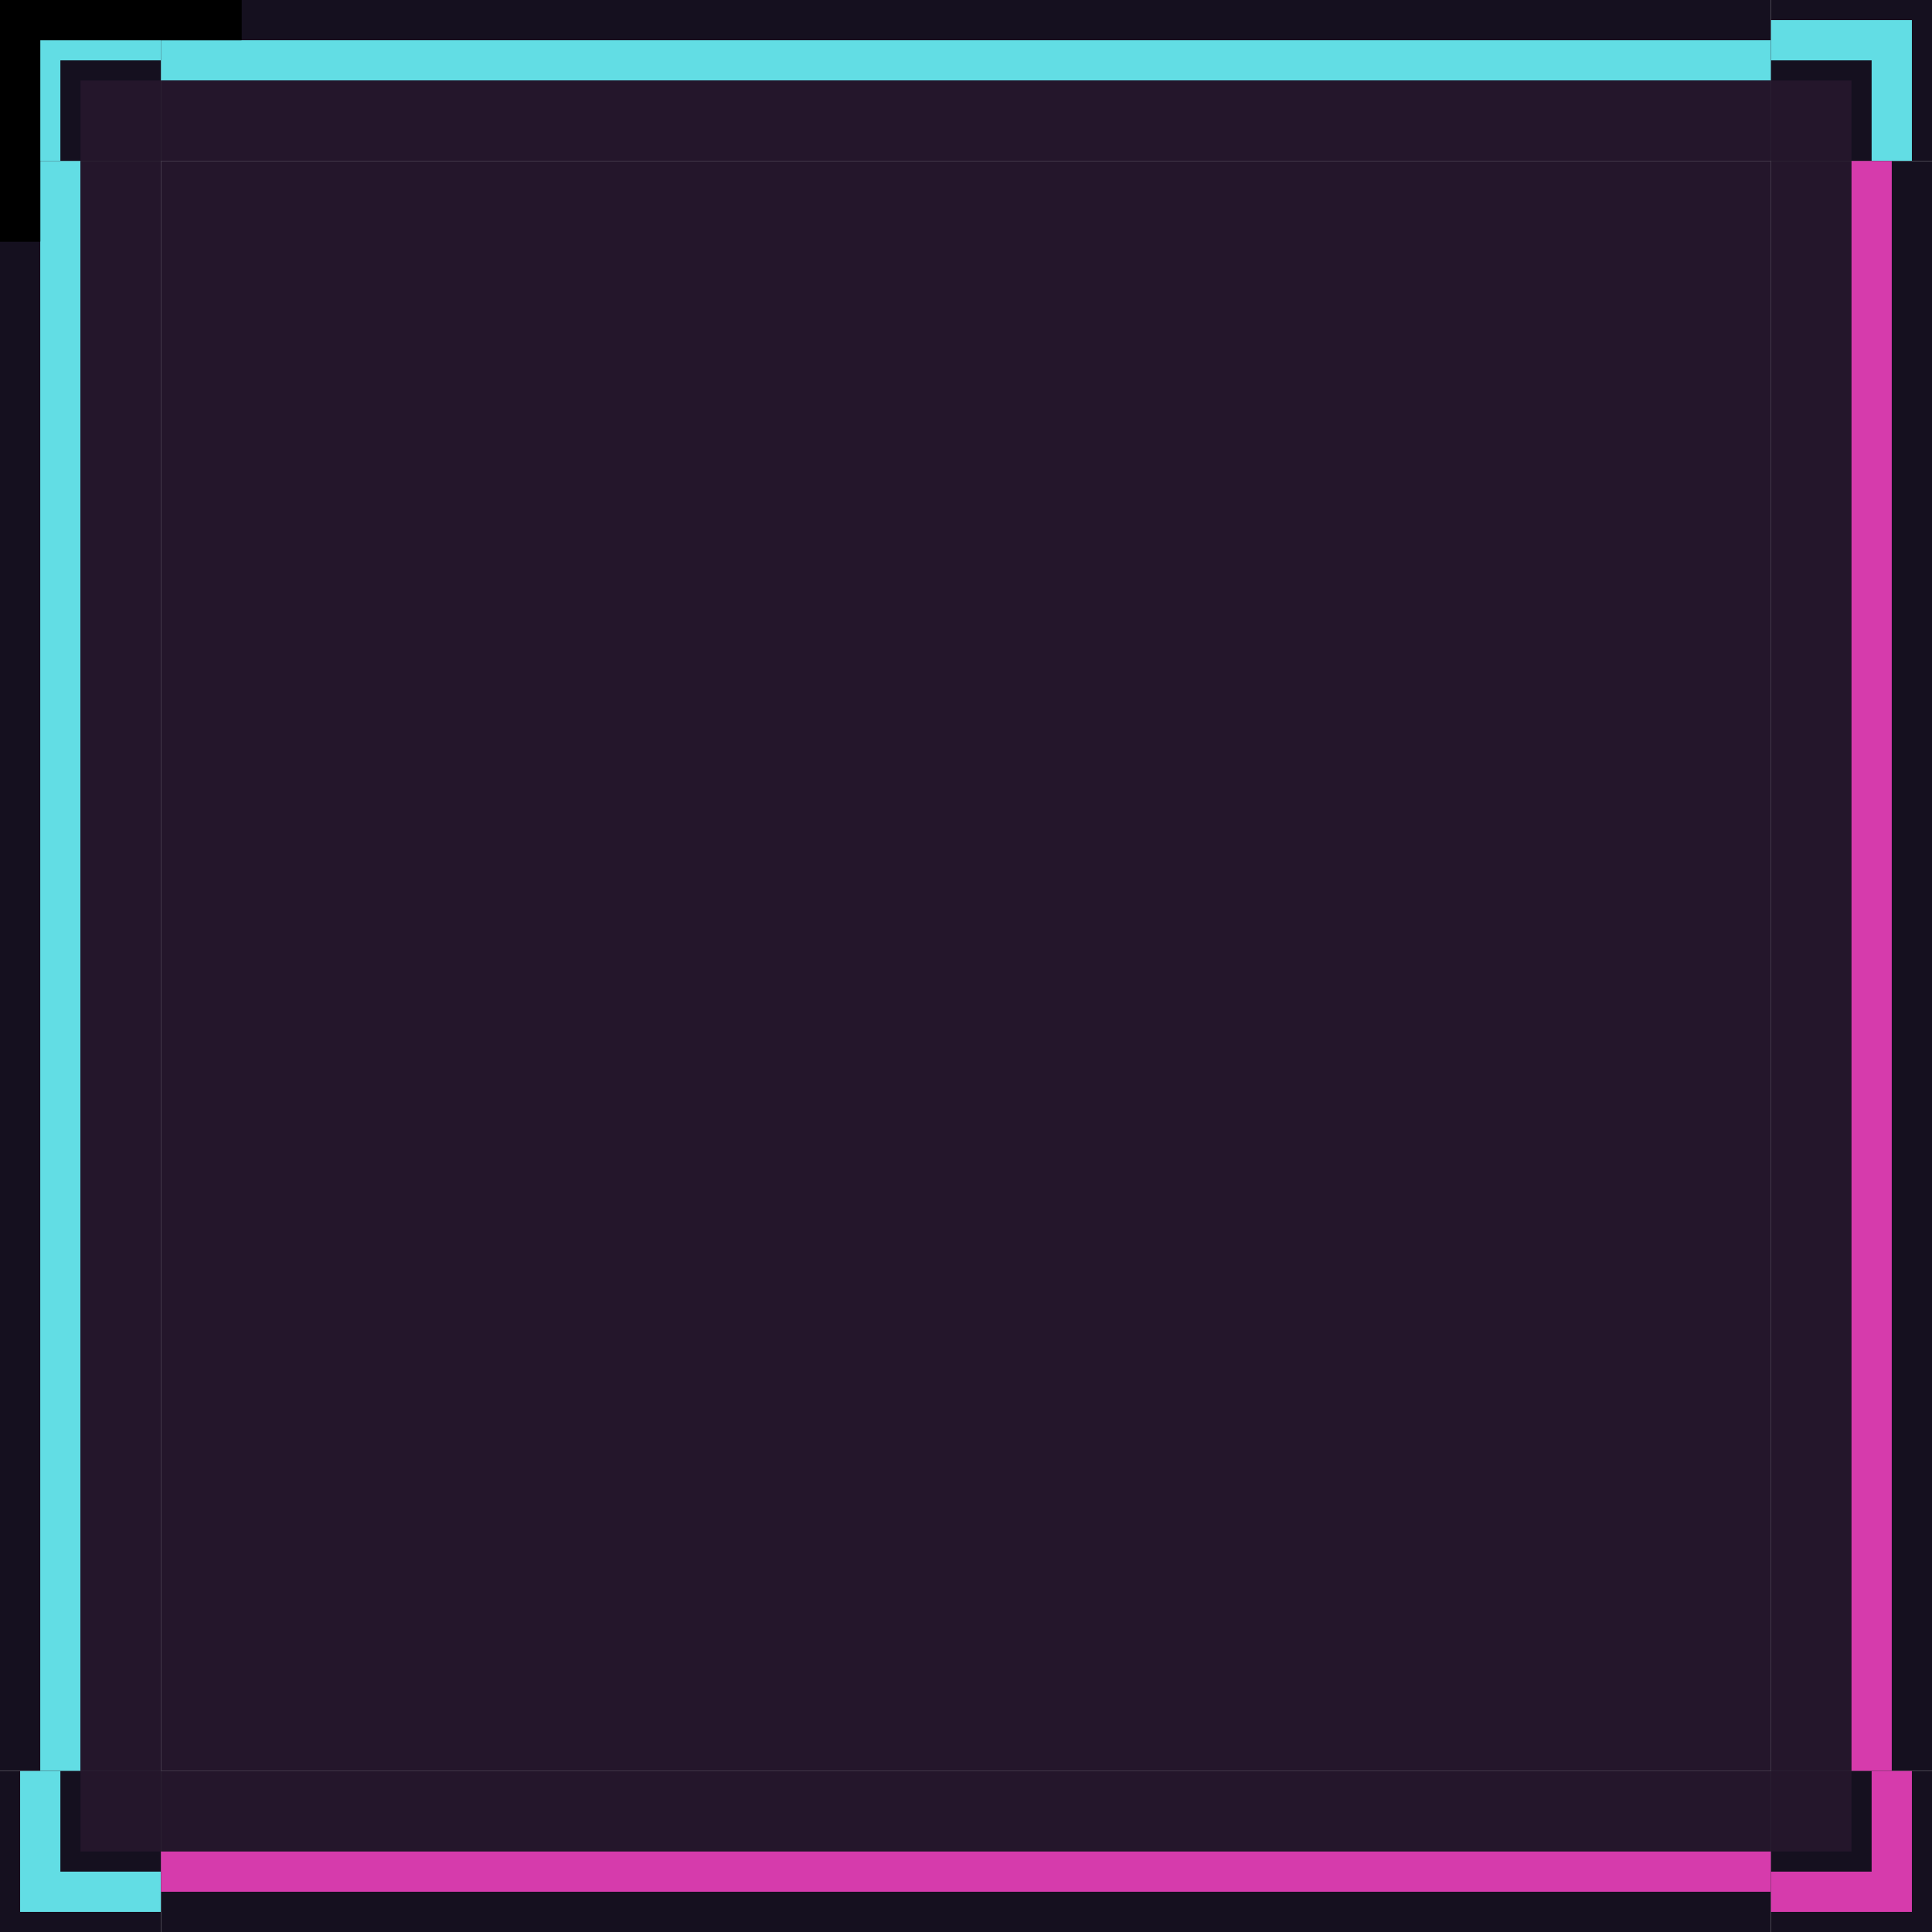
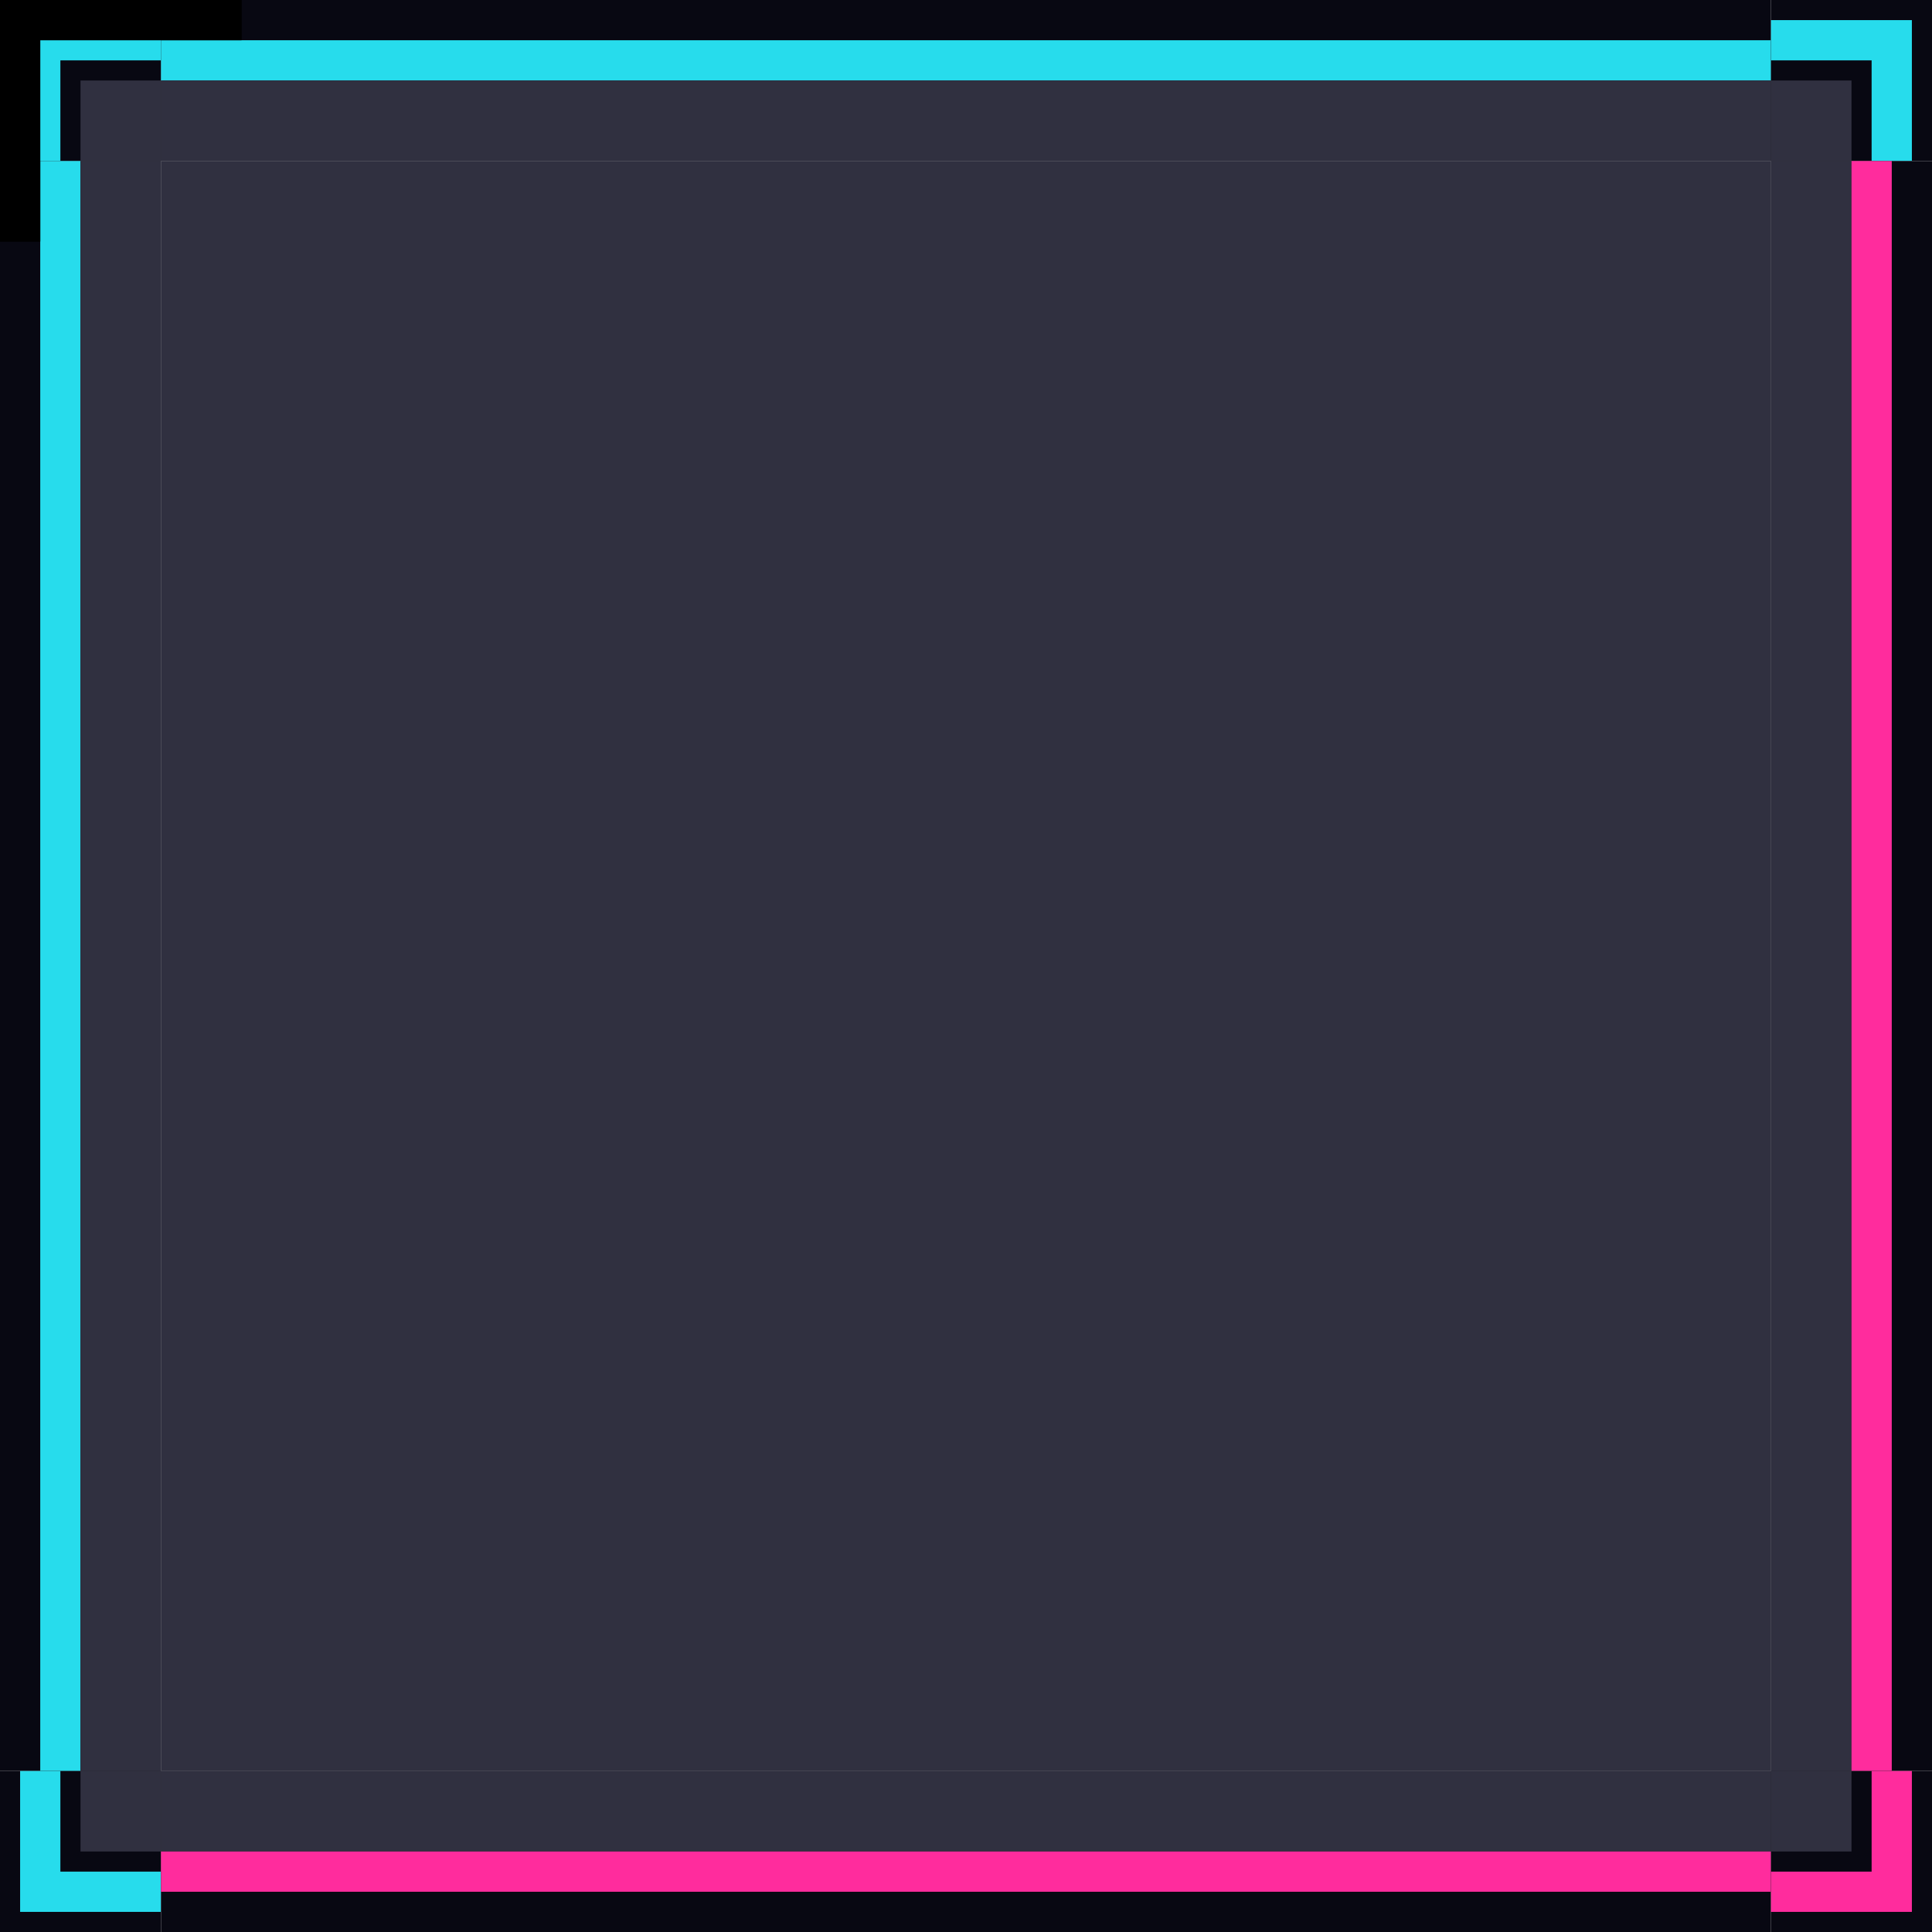
<svg xmlns="http://www.w3.org/2000/svg" width="48" height="48" viewBox="0 0 48 48">
  <g id="topleft">
-     <rect width="4" height="4" fill="#15101f" />
-     <path d="M1 4V1h3" fill="none" stroke="#62dde4" />
-     <rect x="2" y="2" width="2" height="2" fill="#24162b" />
+     <rect width="4" height="4" fill="#080812" />
+     <path d="M1 4V1h3" fill="none" stroke="#27dcec" />
+     <rect x="2" y="2" width="2" height="2" fill="#303040" />
  </g>
  <g id="top">
-     <rect x="4" width="40" height="4" fill="#15101f" />
-     <rect x="4" y="1" width="40" height="1" fill="#62dde4" />
-     <rect x="4" y="2" width="40" height="2" fill="#24162b" />
+     <rect x="4" width="40" height="4" fill="#080812" />
+     <rect x="4" y="1" width="40" height="1" fill="#27dcec" />
+     <rect x="4" y="2" width="40" height="2" fill="#303040" />
  </g>
  <g id="topright">
-     <rect x="44" width="4" height="4" fill="#15101f" />
-     <path d="M44 1h3v3" fill="none" stroke="#62dde4" />
-     <rect x="44" y="2" width="2" height="2" fill="#24162b" />
+     <rect x="44" width="4" height="4" fill="#080812" />
+     <path d="M44 1h3v3" fill="none" stroke="#27dcec" />
+     <rect x="44" y="2" width="2" height="2" fill="#303040" />
  </g>
  <g id="left">
-     <rect y="4" width="4" height="40" fill="#15101f" />
-     <rect x="1" y="4" width="1" height="40" fill="#62dde4" />
-     <rect x="2" y="4" width="2" height="40" fill="#24162b" />
+     <rect y="4" width="4" height="40" fill="#080812" />
+     <rect x="1" y="4" width="1" height="40" fill="#27dcec" />
+     <rect x="2" y="4" width="2" height="40" fill="#303040" />
  </g>
-   <rect id="center" x="4" y="4" width="40" height="40" fill="#24162b" />
+   <rect id="center" x="4" y="4" width="40" height="40" fill="#303040" />
  <g id="right">
-     <rect x="44" y="4" width="4" height="40" fill="#15101f" />
-     <rect x="44" y="4" width="2" height="40" fill="#24162b" />
-     <rect x="46" y="4" width="1" height="40" fill="#d63bac" />
+     <rect x="44" y="4" width="4" height="40" fill="#080812" />
+     <rect x="44" y="4" width="2" height="40" fill="#303040" />
+     <rect x="46" y="4" width="1" height="40" fill="#ff2c9d" />
  </g>
  <g id="bottomleft">
-     <rect y="44" width="4" height="4" fill="#15101f" />
-     <path d="M1 44v3h3" fill="none" stroke="#62dde4" />
-     <rect x="2" y="44" width="2" height="2" fill="#24162b" />
+     <rect y="44" width="4" height="4" fill="#080812" />
+     <path d="M1 44v3h3" fill="none" stroke="#27dcec" />
+     <rect x="2" y="44" width="2" height="2" fill="#303040" />
  </g>
  <g id="bottom">
-     <rect x="4" y="44" width="40" height="4" fill="#15101f" />
-     <rect x="4" y="44" width="40" height="2" fill="#24162b" />
-     <rect x="4" y="46" width="40" height="1" fill="#d63bac" />
+     <rect x="4" y="44" width="40" height="4" fill="#080812" />
+     <rect x="4" y="44" width="40" height="2" fill="#303040" />
+     <rect x="4" y="46" width="40" height="1" fill="#ff2c9d" />
  </g>
  <g id="bottomright">
-     <rect x="44" y="44" width="4" height="4" fill="#15101f" />
-     <path d="M44 47h3v-3" fill="none" stroke="#d63bac" />
-     <rect x="44" y="44" width="2" height="2" fill="#24162b" />
+     <rect x="44" y="44" width="4" height="4" fill="#080812" />
+     <path d="M44 47h3v-3" fill="none" stroke="#ff2c9d" />
+     <rect x="44" y="44" width="2" height="2" fill="#303040" />
  </g>
  <rect id="hint-stretch-borders" width="1" height="1" fill="#000" />
  <rect id="hint-top-margin" width="1" height="6" fill="#000" />
  <rect id="hint-right-margin" width="6" height="1" fill="#000" />
  <rect id="hint-bottom-margin" width="1" height="6" fill="#000" />
  <rect id="hint-left-margin" width="6" height="1" fill="#000" />
</svg>
